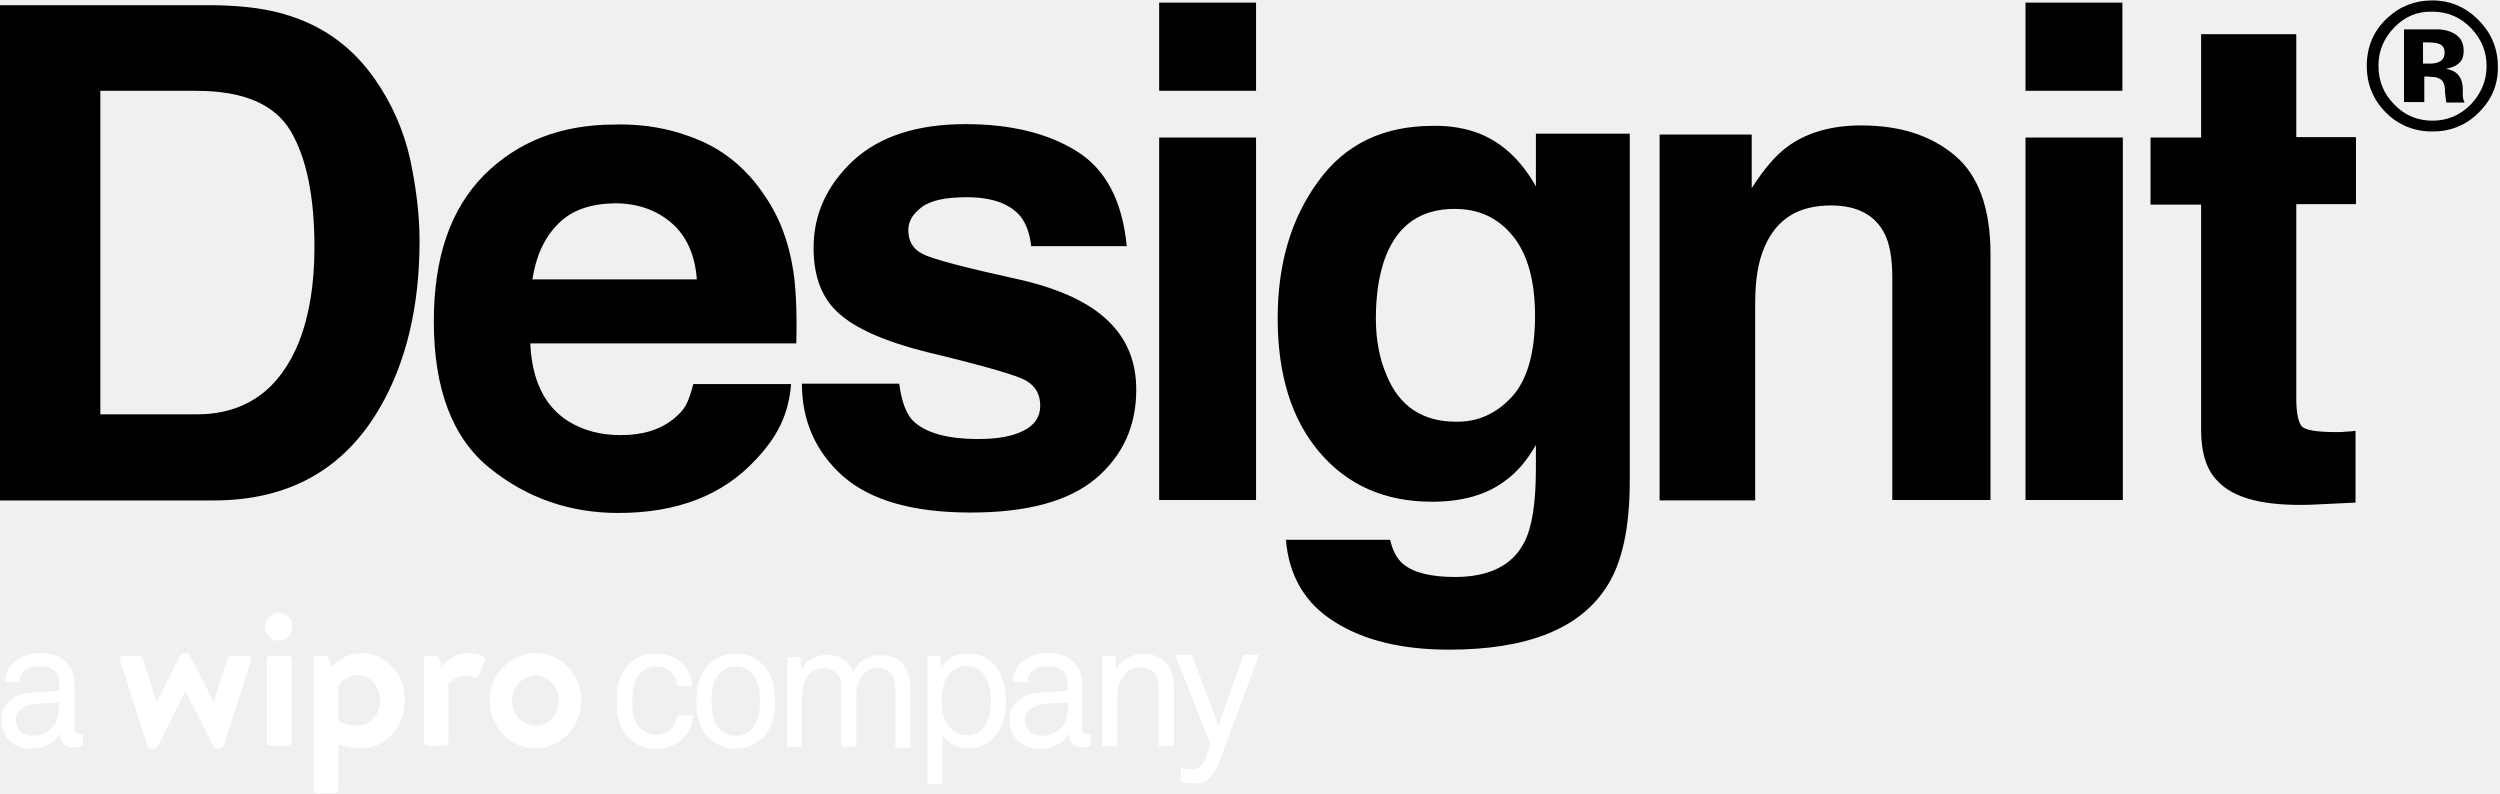
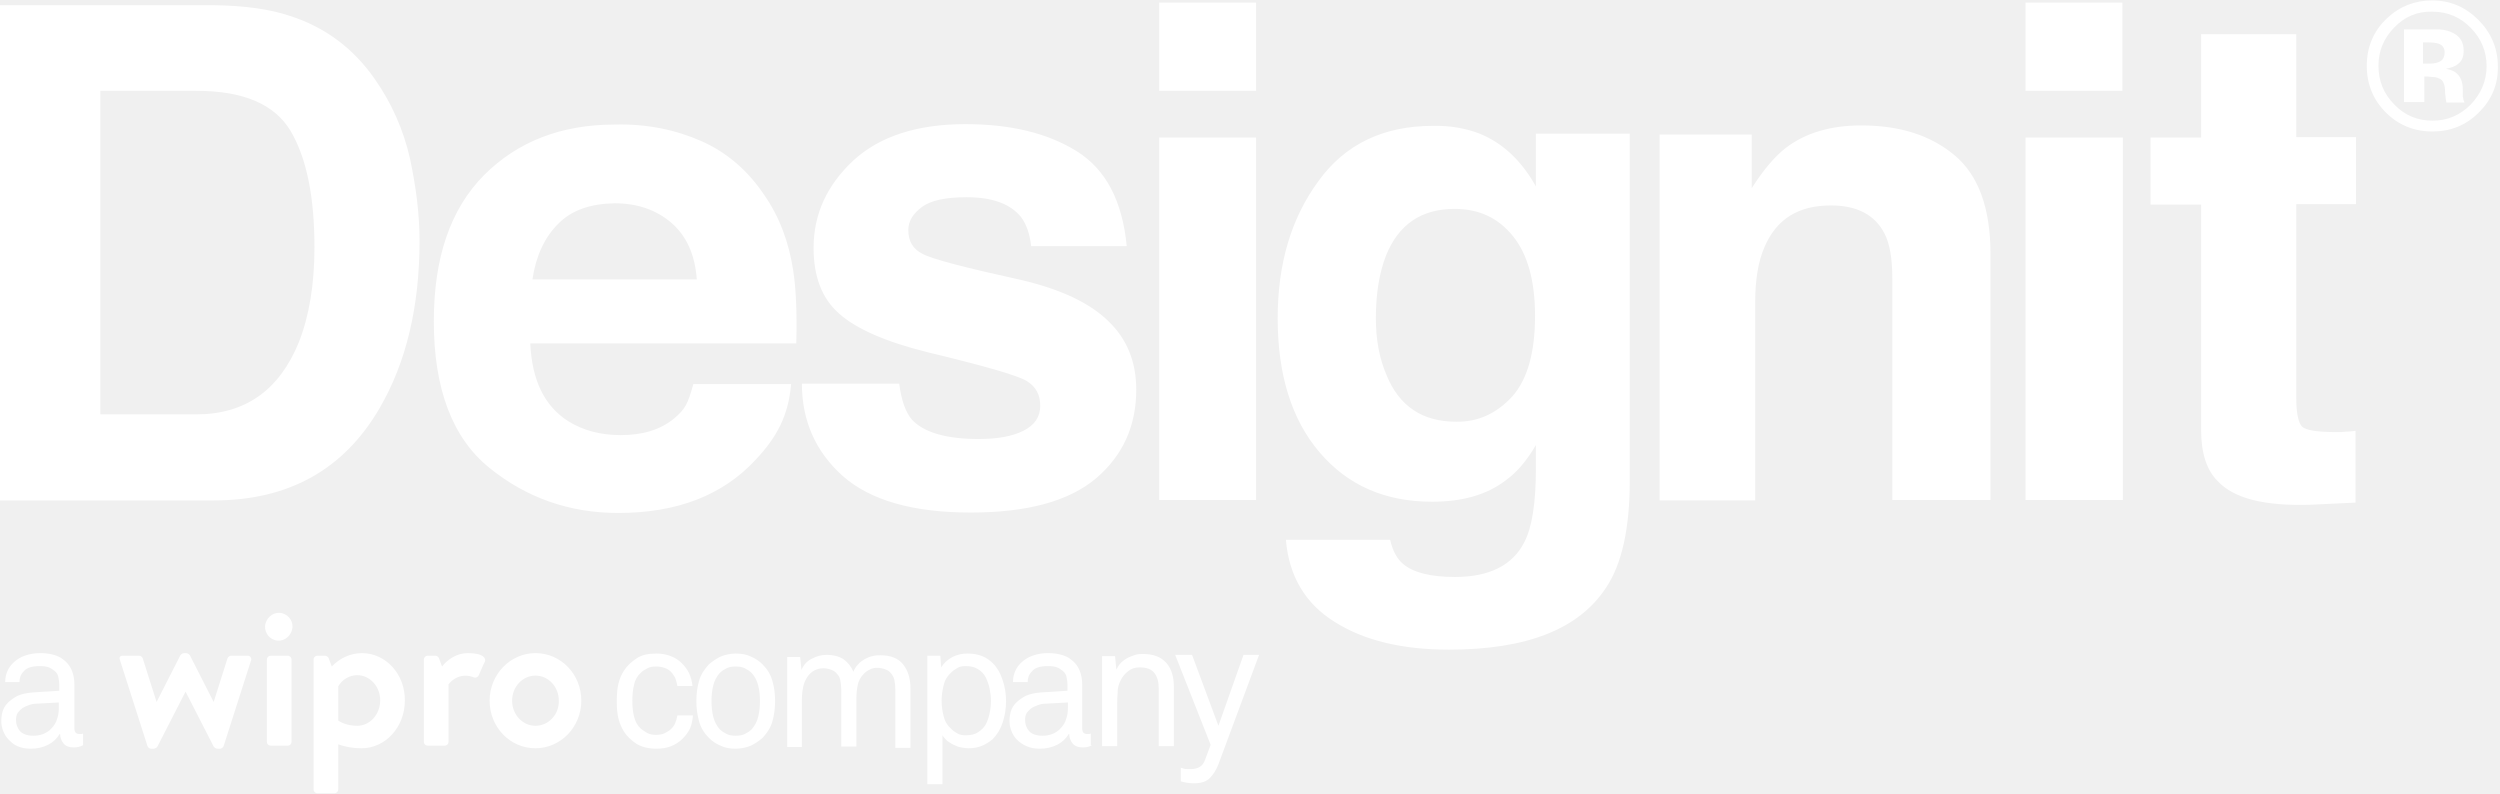
<svg xmlns="http://www.w3.org/2000/svg" width="400" height="127" viewBox="0 0 400 127">
-   <g>
+   <g fill="white">
    <g transform="translate(0 97.578)" fill="white">
      <path d="M85.675 6.92c-4.014 0-7.336 3.391-7.336 7.613 0 4.221 3.253 7.612 7.336 7.612 4.014 0 7.335-3.39 7.335-7.612 0-4.222-3.252-7.613-7.335-7.613zm0 11.627c-2.076 0-3.737-1.8-3.737-4.014 0-2.215 1.66-4.014 3.737-4.014 2.076 0 3.737 1.8 3.737 4.014.069 2.214-1.661 4.014-3.737 4.014zM39.654 7.336h-2.699c-.208 0-.484.207-.554.415l-2.214 6.99-3.806-7.475a.826.826 0 0 0-.623-.346h-.277a.826.826 0 0 0-.623.346l-3.806 7.474-2.215-6.99c-.069-.207-.346-.414-.553-.414h-2.7c-.345 0-.553.276-.414.622L23.599 21.8c.069.208.346.416.553.416h.415a.826.826 0 0 0 .623-.346l4.499-8.79 4.498 8.79a.826.826 0 0 0 .623.346h.415c.208 0 .484-.208.554-.416l4.429-13.84c0-.347-.208-.623-.554-.623zm6.367 0h-2.7a.62.62 0 0 0-.622.622v13.15a.62.62 0 0 0 .623.622h2.699a.62.62 0 0 0 .623-.623V7.958a.62.62 0 0 0-.623-.622zm11.903-.416c-1.869 0-3.599.83-4.844 2.146l-.485-1.315c-.069-.208-.346-.415-.553-.415h-1.246a.62.62 0 0 0-.623.622V28.72a.62.62 0 0 0 .623.623h2.699a.62.62 0 0 0 .623-.623v-7.198c1.176.416 2.422.623 3.737.623 3.806 0 6.92-3.39 6.92-7.612.07-4.222-3.045-7.613-6.851-7.613zm-.761 11.627c-1.108 0-2.215-.277-3.045-.83v-5.468a3.521 3.521 0 0 1 3.045-1.8c2.007 0 3.667 1.8 3.667 4.015 0 2.283-1.66 4.083-3.667 4.083zM74.879 6.92c-2.63 0-4.152 2.146-4.152 2.146l-.485-1.315c-.069-.208-.346-.415-.553-.415h-1.246a.62.62 0 0 0-.623.622v13.15a.62.62 0 0 0 .623.622h2.699a.62.62 0 0 0 .623-.623v-9.204c1.591-1.938 3.598-1.315 4.014-1.107.415.138.692-.07.83-.346.138-.277.692-1.661.969-2.146.207-.484-.139-1.384-2.7-1.384zM45.19.554c-1.176-.346-2.353.415-2.699 1.591-.346 1.177.416 2.422 1.523 2.7 1.176.345 2.353-.416 2.699-1.592.346-1.177-.346-2.353-1.523-2.7z" />
      <path d="M13.287 21.66a3.373 3.373 0 0 1-.761.278c-.277.069-.484.069-.83.069-.623 0-1.177-.208-1.523-.623a2.418 2.418 0 0 1-.554-1.522H9.55a4.54 4.54 0 0 1-1.868 1.73c-.83.415-1.73.623-2.769.623-.83 0-1.522-.139-2.145-.416-.623-.277-.969-.623-1.384-1.038-.415-.415-.692-.9-.9-1.453a4.29 4.29 0 0 1-.276-1.592c0-.484.069-.969.207-1.453.139-.484.415-.969.83-1.384.416-.415.9-.761 1.523-1.107.623-.277 1.453-.485 2.422-.554l4.291-.277v-1.038c0-.346-.07-.761-.138-1.107a1.64 1.64 0 0 0-.623-1.038c-.277-.208-.554-.415-.9-.554-.346-.138-.83-.207-1.453-.207-.623 0-1.177.069-1.592.207-.415.139-.761.346-.969.623-.484.484-.692 1.038-.692 1.73H.83c0-.692.139-1.246.346-1.73.208-.484.485-.9.9-1.315a5.08 5.08 0 0 1 1.869-1.176 7.239 7.239 0 0 1 2.491-.416c1.384 0 2.491.277 3.322.762.83.553 1.384 1.176 1.73 2.007.277.692.415 1.384.415 2.214v6.99c0 .346.07.623.208.761a.786.786 0 0 0 .553.208h.416l.207-.07v1.869zM9.55 14.81l-3.806.207c-.346 0-.692.07-1.107.208-.346.138-.692.277-1.038.484a3.966 3.966 0 0 0-.762.762c-.207.346-.276.692-.276 1.176 0 .623.207 1.246.622 1.73.416.485 1.177.761 2.146.761a4.29 4.29 0 0 0 1.591-.276c.485-.208.97-.485 1.315-.9.416-.415.762-.969.9-1.523.208-.553.277-1.176.277-1.73v-.9h.138zm101.315 2.145c-.07.761-.208 1.453-.484 2.076a6.31 6.31 0 0 1-1.177 1.592c-.484.484-1.107.9-1.8 1.176-.691.277-1.452.416-2.352.416-1.315 0-2.353-.277-3.183-.762-.83-.553-1.523-1.176-2.007-1.937a7.212 7.212 0 0 1-.9-2.077c-.208-.83-.277-1.73-.277-2.837 0-1.107.07-2.007.277-2.837.208-.83.484-1.454.9-2.076.484-.762 1.176-1.385 2.007-1.938.83-.554 1.868-.761 3.183-.761.83 0 1.592.138 2.284.415.692.277 1.245.623 1.73 1.107a6.31 6.31 0 0 1 1.176 1.592c.277.623.485 1.315.554 2.076h-2.422c-.07-.484-.208-.9-.346-1.315-.208-.346-.416-.692-.692-.969a2.606 2.606 0 0 0-1.038-.623 4.03 4.03 0 0 0-1.315-.207c-.554 0-1.038.069-1.384.277-.416.207-.762.415-1.038.692a3.428 3.428 0 0 0-1.108 1.937c-.207.83-.277 1.661-.277 2.56 0 .9.07 1.731.277 2.561.208.83.554 1.454 1.108 1.938.346.277.692.485 1.038.692.415.208.83.277 1.384.277.484 0 .969-.07 1.384-.277.415-.207.761-.415 1.038-.692.277-.277.484-.553.623-.9.138-.346.276-.76.346-1.245h2.491v.069zm13.149-2.353c0 1.107-.139 2.215-.415 3.183-.277 1.039-.83 1.869-1.592 2.7-.554.484-1.177.9-1.869 1.245a6.56 6.56 0 0 1-2.422.485c-.9 0-1.73-.139-2.422-.485a5.53 5.53 0 0 1-1.868-1.246c-.762-.76-1.315-1.66-1.592-2.699a12.173 12.173 0 0 1-.415-3.183c0-1.107.138-2.214.415-3.183.277-1.038.83-1.869 1.592-2.7a8.793 8.793 0 0 1 1.868-1.245 6.56 6.56 0 0 1 2.422-.484c.9 0 1.73.138 2.422.484a5.53 5.53 0 0 1 1.869 1.246c.761.761 1.315 1.66 1.592 2.699.276.969.415 2.007.415 3.183zm-2.422 0c0-.83-.07-1.66-.277-2.491a4.625 4.625 0 0 0-1.038-2.007c-.277-.277-.692-.554-1.107-.761-.416-.208-.9-.277-1.454-.277-.553 0-1.038.069-1.453.277-.415.207-.761.415-1.107.76a4.625 4.625 0 0 0-1.038 2.008c-.208.83-.277 1.591-.277 2.491 0 .83.069 1.661.277 2.491.207.83.553 1.454 1.038 2.007.277.277.692.554 1.107.762.415.207.9.276 1.453.276.554 0 1.038-.069 1.454-.276.415-.208.76-.416 1.107-.762a4.625 4.625 0 0 0 1.038-2.007c.207-.83.277-1.66.277-2.49zm21.66 7.197v-9.135c0-.484-.069-.968-.138-1.384-.069-.415-.277-.761-.484-1.038-.208-.277-.485-.553-.9-.692a3.765 3.765 0 0 0-1.384-.277c-.415 0-.83.07-1.176.277-.346.139-.692.415-.97.692a3.529 3.529 0 0 0-.968 1.8 10.745 10.745 0 0 0-.208 2.145v7.682h-2.422v-9.135c0-.485-.07-.97-.138-1.385-.07-.415-.208-.76-.485-1.038-.207-.276-.484-.553-.9-.692a3.765 3.765 0 0 0-1.383-.276 3.15 3.15 0 0 0-1.385.346c-.415.207-.76.553-1.038.9a4.396 4.396 0 0 0-.76 1.73 9.734 9.734 0 0 0-.209 1.937v7.682h-2.352V7.543h2.076l.207 2.076c.346-.83.9-1.453 1.661-1.799.761-.415 1.523-.623 2.353-.623 1.038 0 1.938.208 2.7.692a4.589 4.589 0 0 1 1.59 2.007c.208-.484.416-.83.762-1.176.277-.346.692-.623 1.038-.83.415-.208.83-.416 1.246-.485.415-.139.9-.139 1.315-.139 1.591 0 2.837.485 3.598 1.454.762.969 1.177 2.214 1.177 3.875v9.481h-2.422V21.8zm17.717-7.197a10.99 10.99 0 0 1-.554 3.46c-.346 1.038-.9 1.938-1.591 2.63a6.738 6.738 0 0 1-1.661 1.038c-.623.277-1.384.415-2.215.415-.415 0-.761-.069-1.176-.138-.416-.07-.762-.208-1.177-.415-.346-.139-.692-.416-1.038-.623-.277-.277-.554-.554-.761-.9v7.82h-2.422V7.336h2.076l.138 1.868c.415-.692 1.038-1.246 1.8-1.66.83-.416 1.591-.554 2.422-.554.9 0 1.66.138 2.353.415.692.277 1.245.692 1.73 1.176.692.692 1.176 1.592 1.522 2.63.346 1.038.554 2.145.554 3.391zm-2.422 0c0-.692-.07-1.315-.208-2.007a7.905 7.905 0 0 0-.623-1.8c-.277-.553-.692-.968-1.245-1.314-.554-.346-1.177-.484-1.938-.484-.554 0-.969.069-1.315.276-.346.208-.692.416-.969.692-.623.554-1.038 1.177-1.246 2.007-.207.83-.346 1.661-.346 2.56 0 .9.139 1.8.346 2.561.208.83.623 1.454 1.246 2.007.277.277.623.485.969.692.346.208.83.277 1.315.277.761 0 1.453-.138 1.938-.484.553-.346.968-.761 1.245-1.246a6.889 6.889 0 0 0 .623-1.8 8.754 8.754 0 0 0 .208-1.937zm16.193 7.059a3.373 3.373 0 0 1-.76.277c-.278.069-.485.069-.831.069-.623 0-1.177-.208-1.523-.623a2.418 2.418 0 0 1-.553-1.522h-.07a4.54 4.54 0 0 1-1.868 1.73c-.83.415-1.73.623-2.768.623-.83 0-1.523-.139-2.146-.416a4.93 4.93 0 0 1-1.522-1.038c-.415-.415-.692-.9-.9-1.453a4.29 4.29 0 0 1-.277-1.592c0-.484.07-.969.208-1.453.139-.484.415-.969.83-1.384.416-.415.9-.761 1.523-1.107.623-.277 1.453-.485 2.422-.554l4.29-.277v-1.038c0-.346-.068-.761-.138-1.107a1.64 1.64 0 0 0-.622-1.038c-.277-.208-.554-.415-.9-.554-.346-.138-.83-.207-1.453-.207-.623 0-1.177.069-1.592.207-.415.139-.761.346-.969.623-.484.484-.692 1.038-.692 1.73h-2.353c0-.692.139-1.246.346-1.73.208-.484.485-.9.9-1.315a5.08 5.08 0 0 1 1.868-1.176 7.239 7.239 0 0 1 2.492-.416c1.384 0 2.491.277 3.321.762.83.553 1.385 1.176 1.73 2.007.277.692.416 1.384.416 2.214v6.99c0 .346.069.623.207.761a.786.786 0 0 0 .554.208h.415l.208-.07v1.869h.207zm-3.737-6.851l-3.806.207c-.346 0-.692.07-1.107.208-.346.138-.692.277-1.038.484a3.966 3.966 0 0 0-.761.762c-.208.346-.277.692-.277 1.176 0 .623.207 1.246.623 1.73.415.485 1.176.761 2.145.761a4.29 4.29 0 0 0 1.592-.276c.484-.208.969-.485 1.315-.9.415-.415.76-.969.9-1.523.207-.553.276-1.176.276-1.73v-.9h.138zm14.395 6.99v-9.136c0-1.107-.208-1.937-.692-2.56-.485-.623-1.246-.9-2.422-.9-.692 0-1.315.208-1.8.623a4.001 4.001 0 0 0-1.245 1.592 3.831 3.831 0 0 0-.415 1.799c-.07.692-.07 1.315-.07 1.869v6.712h-2.422V7.405h2.076l.208 2.145c.208-.415.415-.761.761-1.107.346-.346.692-.554 1.038-.761.415-.208.83-.346 1.246-.485.415-.138.83-.138 1.246-.138 1.66 0 2.837.484 3.667 1.384.83.9 1.246 2.214 1.246 3.875V21.8h-2.422zm9.55 2.906c-.346.9-.83 1.66-1.384 2.214-.554.554-1.384.83-2.491.83-.623 0-1.108-.068-1.454-.138-.346-.069-.622-.138-.692-.207V25.26c.139.069.346.069.485.138.138.07.346.07.553.07h.692a2.65 2.65 0 0 0 1.315-.347c.346-.208.623-.554.83-1.107l.9-2.422-5.674-14.395h2.699l4.221 11.35 4.014-11.35h2.491l-6.505 17.509z" />
    </g>
    <path d="M16.055 14.533v51.765H31.42c7.82 0 13.287-3.876 16.401-11.558 1.661-4.221 2.491-9.273 2.491-15.155 0-8.097-1.245-14.256-3.806-18.616-2.56-4.29-7.543-6.436-15.086-6.436H16.055zM46.436 2.56C52.042 4.36 56.54 7.75 59.931 12.595a35.985 35.985 0 0 1 5.675 12.803c.968 4.567 1.522 8.927 1.522 13.149 0 10.519-2.145 19.446-6.367 26.713-5.744 9.896-14.602 14.81-26.574 14.81H0V.83h34.187c4.913.07 8.996.623 12.249 1.73zm42.837 33.287c-2.145 2.145-3.53 5.12-4.083 8.858h26.298c-.277-3.945-1.661-6.99-4.083-9.066-2.422-2.076-5.467-3.114-9.066-3.114-3.875.07-6.92 1.107-9.066 3.322M112.18 22.56c4.083 1.799 7.474 4.705 10.104 8.65 2.422 3.46 3.944 7.543 4.636 12.11.416 2.7.623 6.506.485 11.627h-42.56c.276 5.952 2.283 10.035 6.09 12.457 2.352 1.453 5.12 2.214 8.373 2.214 3.46 0 6.298-.83 8.512-2.63 1.8-1.522 2.215-2.283 3.114-5.536h15.64c-.415 5.052-2.283 8.512-5.674 12.111-5.26 5.675-12.526 8.512-22.007 8.512-7.751 0-14.672-2.422-20.554-7.197-5.951-4.775-8.927-12.664-8.927-23.46 0-10.173 2.63-17.924 8.027-23.391 5.398-5.398 12.388-8.097 20.9-8.097 5.121-.139 9.758.83 13.84 2.63m31.696 38.823c.346 2.699 1.038 4.637 2.077 5.813 1.937 2.007 5.467 3.045 10.588 3.045 3.045 0 5.398-.415 7.197-1.315 1.8-.9 2.699-2.214 2.699-4.014 0-1.73-.692-3.044-2.145-3.944-1.454-.9-6.782-2.422-15.987-4.637-6.643-1.66-11.349-3.737-14.048-6.159-2.768-2.422-4.083-5.952-4.083-10.519 0-5.398 2.145-10.035 6.367-13.98 4.221-3.875 10.242-5.812 17.924-5.812 7.266 0 13.218 1.453 17.854 4.36 4.637 2.906 7.267 7.958 7.959 15.155h-15.294c-.208-1.938-.762-3.53-1.661-4.706-1.73-2.076-4.568-3.114-8.65-3.114-3.323 0-5.745.485-7.198 1.592-1.384 1.038-2.145 2.214-2.145 3.668 0 1.799.761 3.045 2.283 3.806 1.523.83 6.852 2.214 15.987 4.221 6.09 1.454 10.726 3.599 13.702 6.505 3.045 2.907 4.498 6.575 4.498 11.004 0 5.813-2.145 10.519-6.436 14.187-4.36 3.668-11.003 5.467-20.069 5.467-9.204 0-15.986-1.938-20.415-5.813-4.36-3.876-6.575-8.858-6.575-14.81h15.571zm98.063 2.076c2.422-2.699 3.668-6.99 3.668-12.941 0-5.536-1.177-9.827-3.53-12.734-2.353-2.906-5.398-4.36-9.342-4.36-5.33 0-8.997 2.492-11.004 7.544-1.038 2.699-1.592 6.02-1.592 9.965 0 3.391.554 6.436 1.73 9.135 2.007 4.914 5.744 7.405 11.073 7.405 3.53.07 6.505-1.315 8.997-4.014m-5.19-42.076c3.736 1.523 6.712 4.36 8.996 8.443v-8.443h15.017v55.571c0 7.543-1.245 13.287-3.806 17.093-4.36 6.644-12.734 9.897-25.121 9.897-7.474 0-13.564-1.454-18.27-4.43-4.706-2.906-7.336-7.335-7.82-13.148h16.678c.415 1.8 1.107 3.045 2.076 3.875 1.661 1.384 4.43 2.076 8.305 2.076 5.467 0 9.204-1.868 11.072-5.536 1.246-2.353 1.869-6.298 1.869-11.834v-3.737c-1.453 2.491-3.045 4.36-4.775 5.606-3.045 2.353-6.99 3.46-11.834 3.46-7.543 0-13.495-2.63-17.993-7.89-4.498-5.259-6.713-12.456-6.713-21.453 0-8.72 2.145-15.986 6.505-21.937 4.29-5.952 10.45-8.859 18.34-8.859 2.768-.069 5.328.416 7.473 1.246m75.987 3.46c3.806 3.184 5.744 8.443 5.744 15.779V80h-15.71V44.43c0-3.046-.415-5.468-1.246-7.06-1.522-2.976-4.36-4.498-8.58-4.498-5.191 0-8.651 2.145-10.59 6.574-1.037 2.353-1.522 5.33-1.522 8.928v31.695h-15.294V21.522h14.74v8.582c1.939-3.045 3.807-5.19 5.537-6.505 3.114-2.353 7.128-3.53 11.972-3.53 6.229 0 11.142 1.592 14.949 4.775m11.349-2.837h15.571V80h-15.571V22.007zm15.502-7.474h-15.502V.415h15.502v14.118zm-154.118 7.474h15.502V80h-15.502V22.007zm15.502-7.474h-15.502V.415h15.502v14.118zm143.114 18.2V22.008h8.097V5.467h15.225v16.47h9.55v10.727h-9.55v31.073c0 2.422.346 3.875.9 4.498.622.623 2.49.9 5.605.9.484 0 .969 0 1.453-.07.485 0 1.038-.068 1.523-.138v11.488l-7.267.346c-7.266.208-12.18-.969-14.81-3.806-1.73-1.73-2.63-4.429-2.63-8.166V32.734h-8.096zm46.09-25.743c-.415-.139-1.038-.208-1.8-.208h-.691v3.391h1.176c.692 0 1.246-.138 1.661-.415.415-.277.623-.761.623-1.384 0-.692-.346-1.177-.969-1.384zm-5.536 9.342V4.706H390.31c.97.07 1.661.277 2.284.623 1.038.553 1.592 1.453 1.592 2.768 0 .969-.277 1.66-.83 2.076-.554.484-1.246.692-2.008.83.693.139 1.315.346 1.661.693.692.553 1.038 1.453 1.038 2.63v1.037c0 .07 0 .208.07.346 0 .139 0 .208.069.346l.138.346h-2.906c-.07-.346-.139-.9-.208-1.591 0-.692-.07-1.177-.208-1.454a1.248 1.248 0 0 0-.83-.83c-.277-.138-.554-.208-1.038-.208l-.623-.069h-.623v4.083h-3.252zM383.045 4.43c-1.66 1.73-2.491 3.737-2.491 6.09 0 2.422.83 4.498 2.56 6.228 1.661 1.73 3.737 2.561 6.09 2.561 2.422 0 4.43-.9 6.09-2.56 1.661-1.73 2.56-3.807 2.56-6.16s-.83-4.36-2.49-6.09c-1.662-1.73-3.738-2.63-6.16-2.63-2.422-.069-4.429.762-6.159 2.561zm13.495 13.633c-2.007 2.007-4.498 2.976-7.336 2.976-2.976 0-5.467-1.038-7.474-3.045-2.007-2.007-3.045-4.498-3.045-7.474 0-3.045 1.107-5.606 3.253-7.612 2.076-1.938 4.498-2.838 7.197-2.838 2.907 0 5.329 1.038 7.405 3.114 2.007 2.007 3.114 4.499 3.114 7.405.07 2.907-.969 5.398-3.114 7.474z" />
  </g>
</svg>
